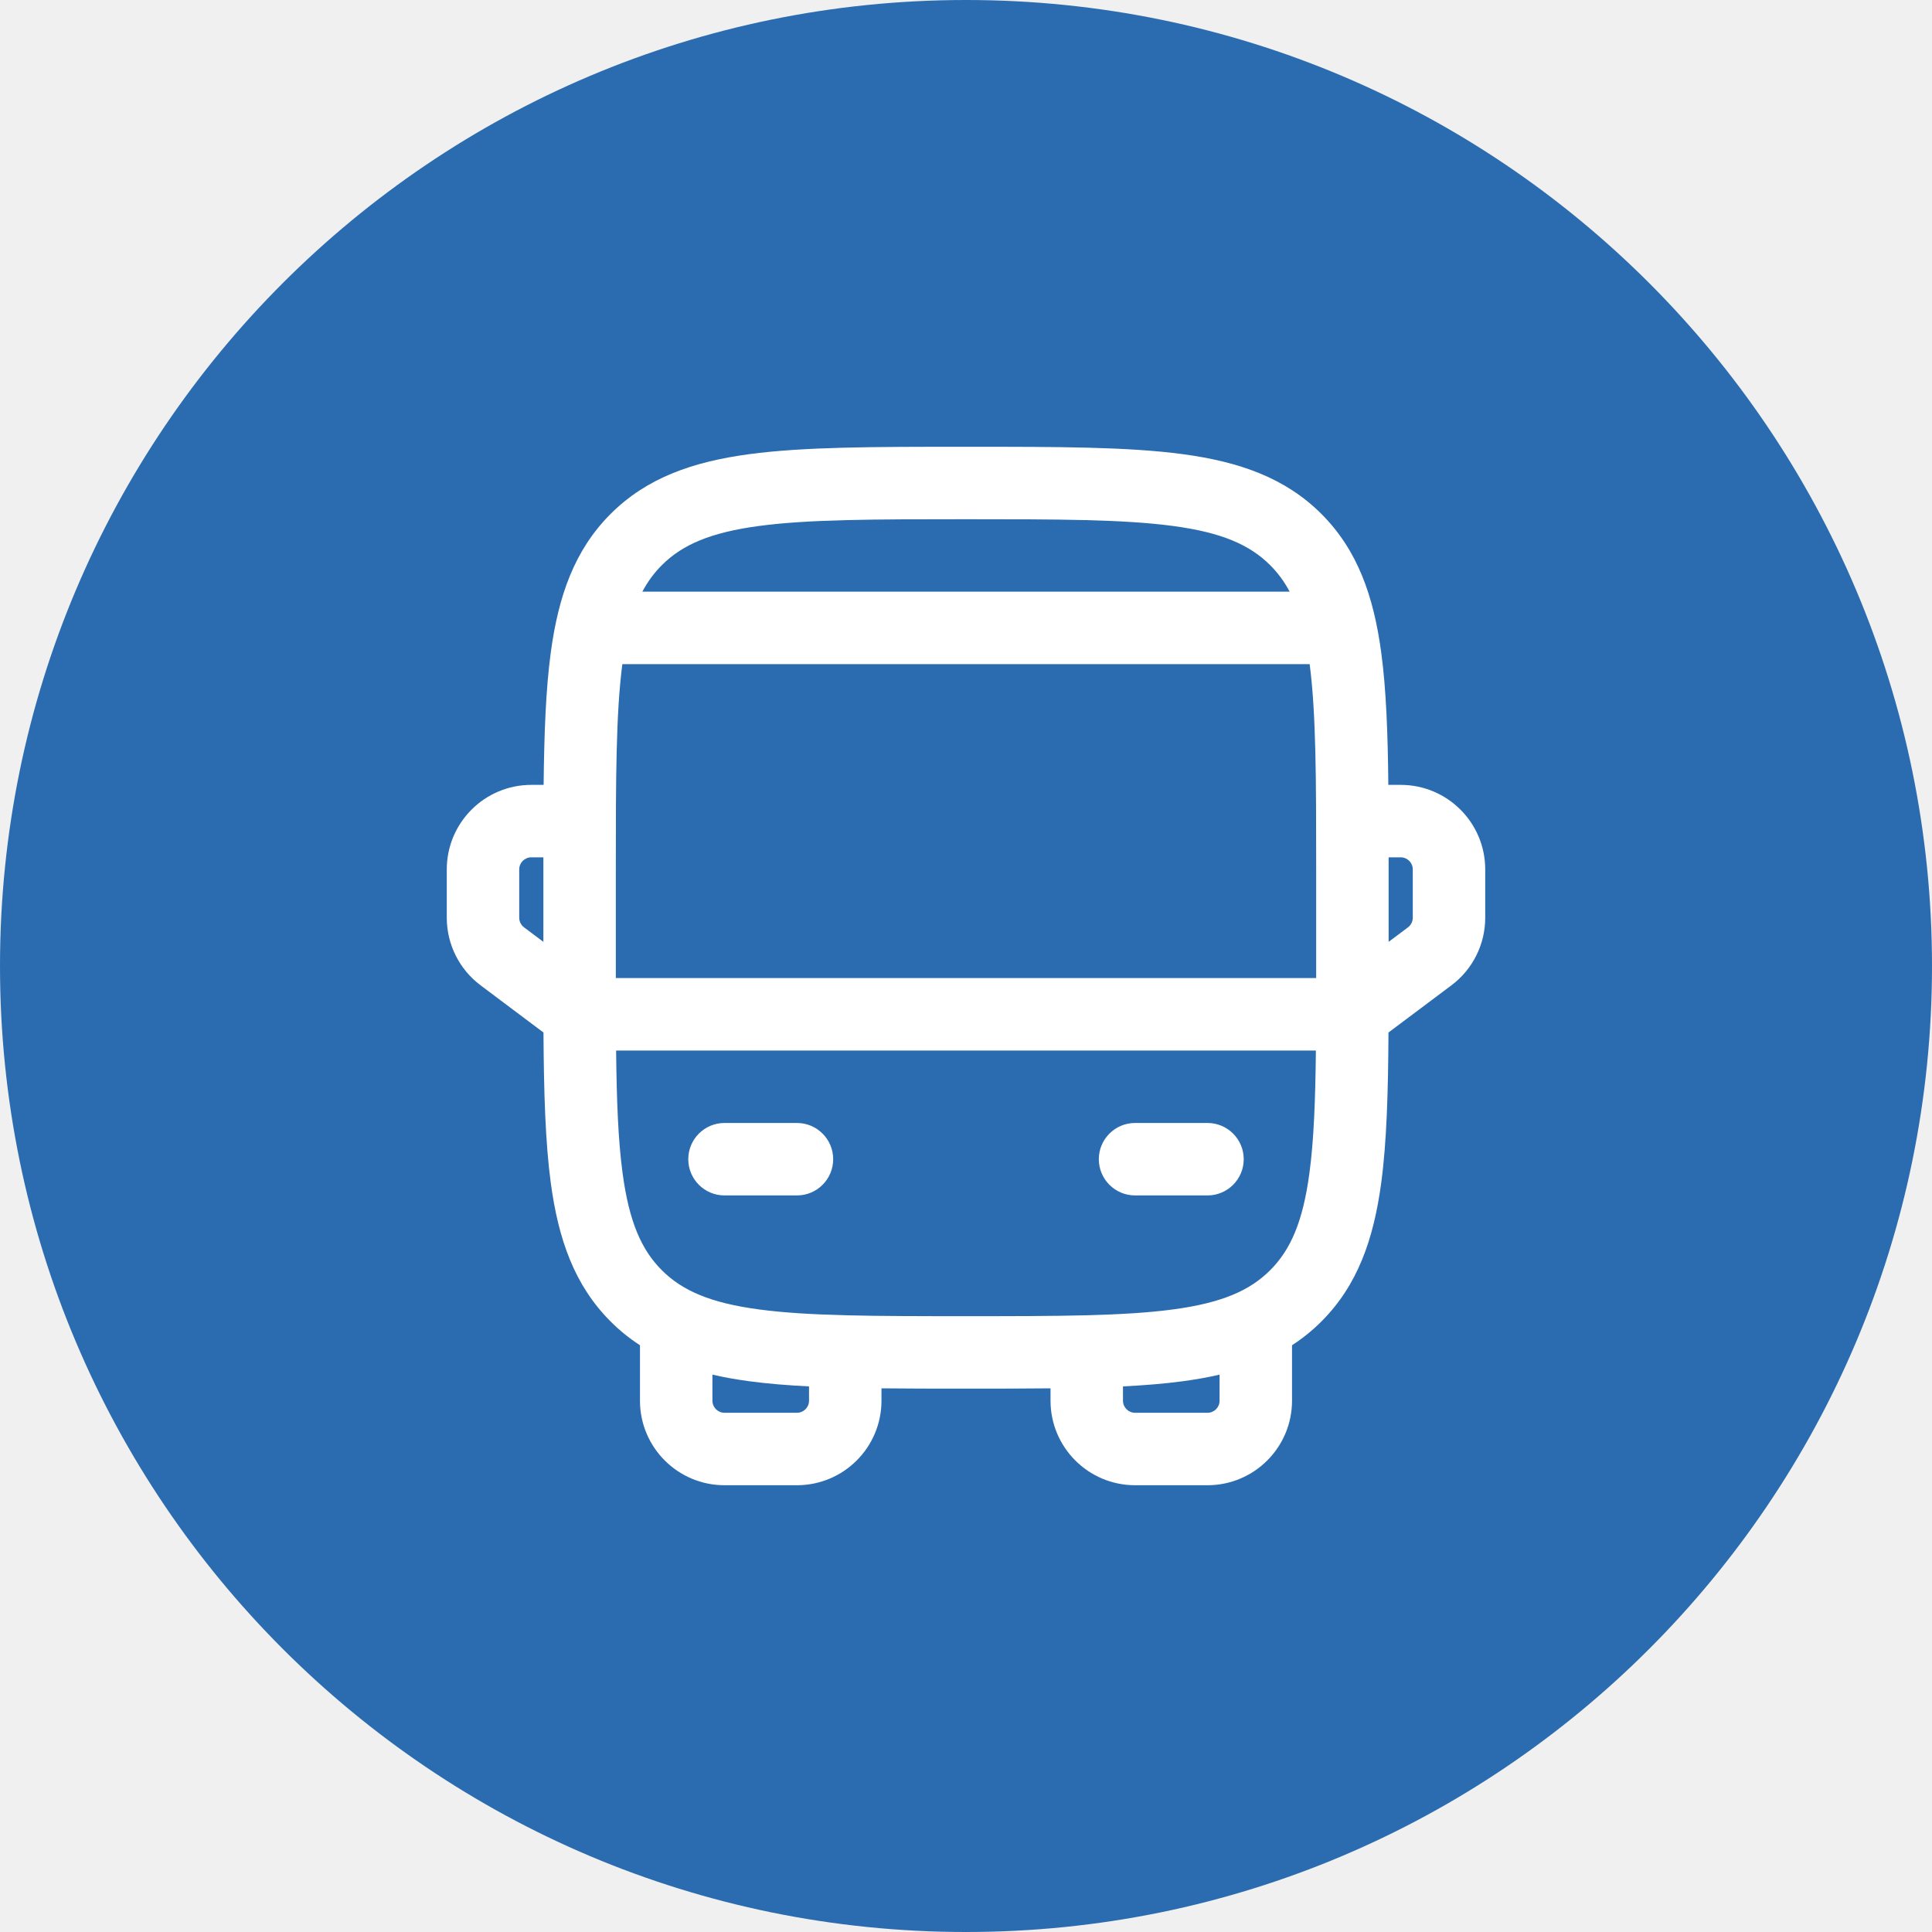
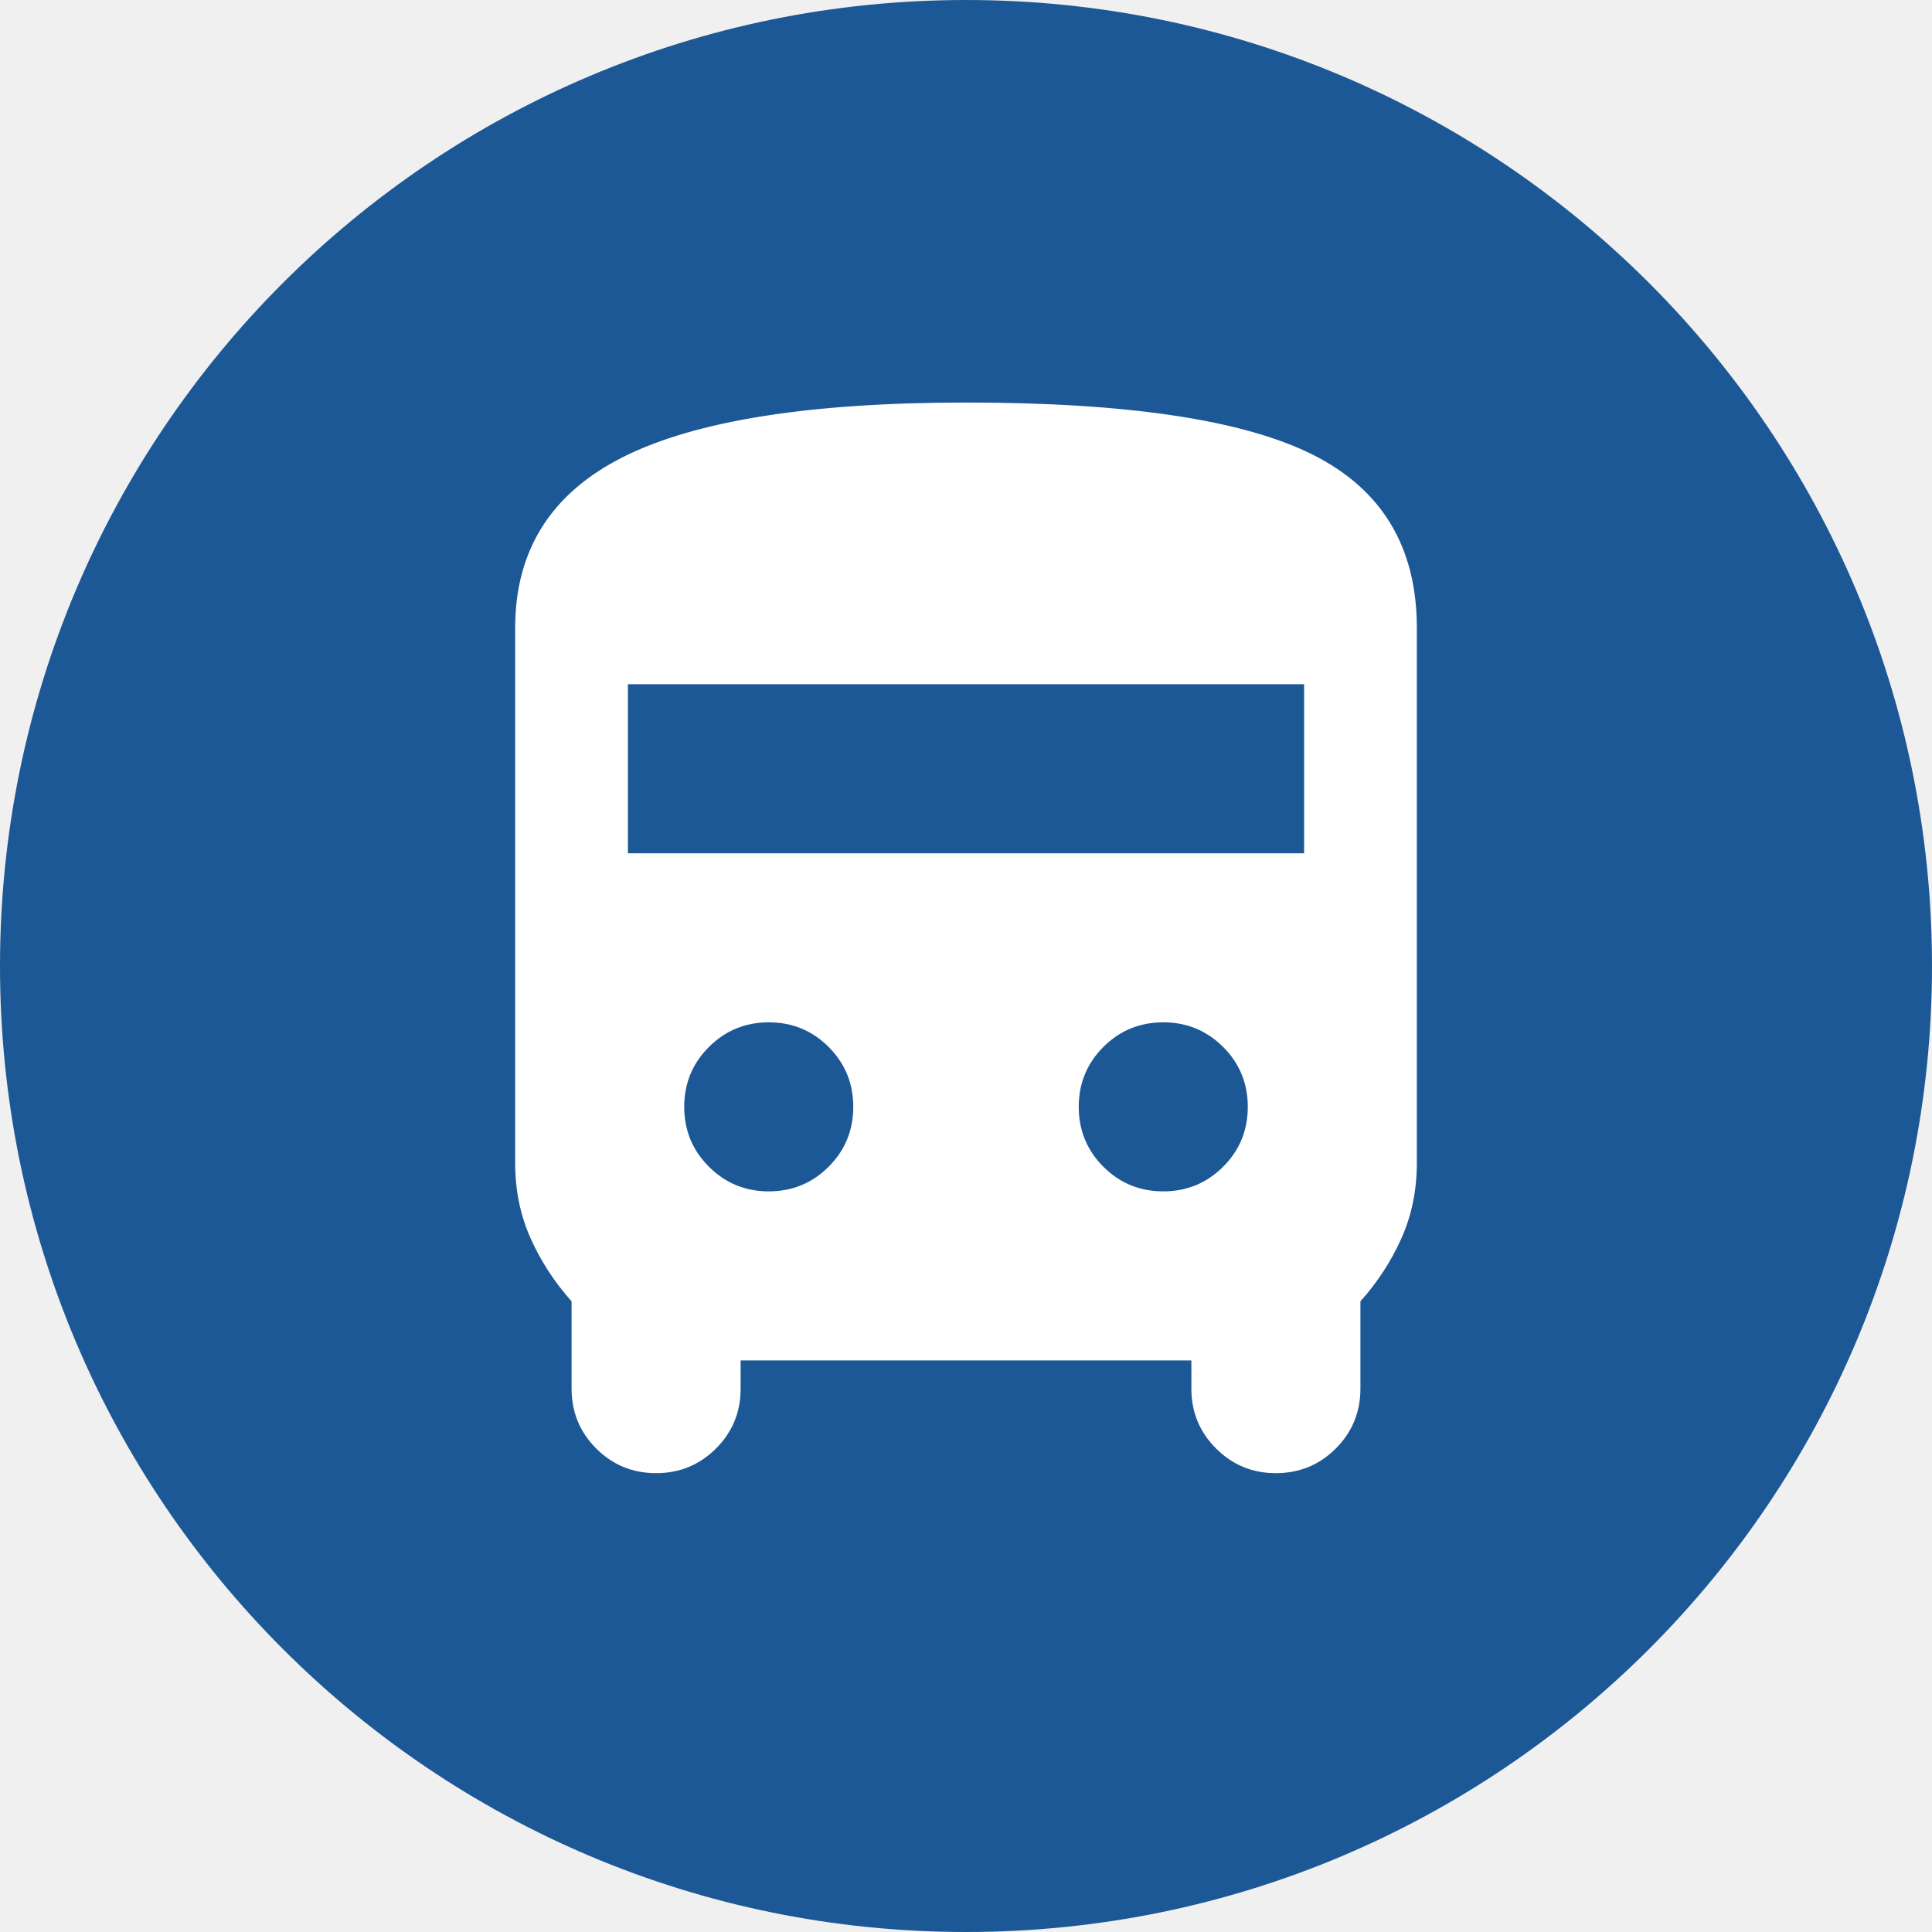
- <svg xmlns="http://www.w3.org/2000/svg" width="40" height="40" viewBox="0 0 40 40" fill="none">
-   <rect width="40" height="40" rx="20" fill="#2B6CB0" />
-   <mask id="path-2-inside-1_3789_16165" fill="white">
-     <path fill-rule="evenodd" clip-rule="evenodd" d="M19.944 9.25H20.056C21.894 9.25 23.35 9.25 24.489 9.403C25.661 9.561 26.61 9.893 27.359 10.641C28.107 11.39 28.439 12.339 28.597 13.511C28.7 14.275 28.733 15.181 28.744 16.25H29C29.966 16.25 30.75 17.034 30.75 18V19C30.75 19.551 30.491 20.07 30.05 20.4L28.747 21.377C28.74 22.609 28.711 23.637 28.597 24.489C28.439 25.661 28.107 26.61 27.359 27.359C27.169 27.549 26.966 27.712 26.75 27.852V29C26.75 29.966 25.966 30.75 25 30.75H23.5C22.534 30.75 21.75 29.966 21.75 29V28.744C21.225 28.75 20.662 28.75 20.056 28.75H19.944C19.338 28.75 18.775 28.75 18.25 28.744V29C18.25 29.966 17.466 30.75 16.5 30.75H15C14.034 30.75 13.25 29.966 13.25 29V27.852C13.034 27.712 12.831 27.549 12.641 27.359C11.893 26.61 11.561 25.661 11.403 24.489C11.289 23.637 11.26 22.609 11.252 21.377L9.95 20.4C9.509 20.07 9.25 19.551 9.25 19V18C9.25 17.034 10.034 16.25 11 16.25H11.255C11.267 15.181 11.3 14.275 11.403 13.511C11.561 12.339 11.893 11.39 12.641 10.641C13.39 9.893 14.339 9.561 15.511 9.403C16.65 9.25 18.106 9.25 19.944 9.25ZM11.25 17.75H11C10.862 17.75 10.75 17.862 10.75 18V19C10.75 19.079 10.787 19.153 10.85 19.2L11.25 19.5V17.944C11.25 17.879 11.25 17.814 11.25 17.75ZM12.756 21.75C12.767 22.784 12.798 23.608 12.89 24.289C13.025 25.295 13.279 25.875 13.702 26.298C14.125 26.721 14.705 26.975 15.711 27.11C16.738 27.248 18.093 27.25 20 27.25C21.907 27.25 23.262 27.248 24.289 27.11C25.295 26.975 25.875 26.721 26.298 26.298C26.721 25.875 26.975 25.295 27.11 24.289C27.202 23.608 27.233 22.784 27.244 21.75H12.756ZM27.25 20.25H12.75C12.75 20.168 12.75 20.084 12.75 20V18C12.75 16.117 12.752 14.773 12.885 13.75H27.115C27.248 14.773 27.25 16.117 27.25 18V20C27.25 20.084 27.25 20.168 27.25 20.25ZM28.75 19.5L29.15 19.2C29.213 19.153 29.25 19.079 29.25 19V18C29.25 17.862 29.138 17.75 29 17.75H28.75C28.75 17.814 28.75 17.879 28.75 17.944V19.5ZM26.701 12.25C26.588 12.037 26.455 11.859 26.298 11.702C25.875 11.279 25.295 11.025 24.289 10.89C23.262 10.752 21.907 10.75 20 10.75C18.093 10.75 16.738 10.752 15.711 10.89C14.705 11.025 14.125 11.279 13.702 11.702C13.545 11.859 13.412 12.037 13.299 12.25H26.701ZM14.75 28.46V29C14.75 29.138 14.862 29.25 15 29.25H16.5C16.638 29.25 16.75 29.138 16.75 29V28.704C16.301 28.681 15.889 28.648 15.511 28.597C15.246 28.561 14.992 28.517 14.75 28.46ZM23.25 28.704V29C23.25 29.138 23.362 29.25 23.5 29.25H25C25.138 29.25 25.25 29.138 25.25 29V28.46C25.008 28.517 24.754 28.561 24.489 28.597C24.112 28.648 23.699 28.681 23.25 28.704ZM14.25 24C14.25 23.586 14.586 23.25 15 23.25H16.5C16.914 23.25 17.25 23.586 17.25 24C17.25 24.414 16.914 24.75 16.5 24.75H15C14.586 24.75 14.25 24.414 14.25 24ZM22.75 24C22.75 23.586 23.086 23.25 23.5 23.25H25C25.414 23.25 25.75 23.586 25.75 24C25.75 24.414 25.414 24.75 25 24.75H23.5C23.086 24.75 22.75 24.414 22.75 24Z" />
-   </mask>
-   <path fill-rule="evenodd" clip-rule="evenodd" d="M19.944 9.25H20.056C21.894 9.25 23.35 9.25 24.489 9.403C25.661 9.561 26.61 9.893 27.359 10.641C28.107 11.39 28.439 12.339 28.597 13.511C28.7 14.275 28.733 15.181 28.744 16.25H29C29.966 16.25 30.75 17.034 30.75 18V19C30.75 19.551 30.491 20.07 30.05 20.4L28.747 21.377C28.74 22.609 28.711 23.637 28.597 24.489C28.439 25.661 28.107 26.61 27.359 27.359C27.169 27.549 26.966 27.712 26.75 27.852V29C26.75 29.966 25.966 30.75 25 30.75H23.5C22.534 30.75 21.75 29.966 21.75 29V28.744C21.225 28.75 20.662 28.75 20.056 28.75H19.944C19.338 28.75 18.775 28.75 18.25 28.744V29C18.25 29.966 17.466 30.75 16.5 30.75H15C14.034 30.75 13.25 29.966 13.25 29V27.852C13.034 27.712 12.831 27.549 12.641 27.359C11.893 26.61 11.561 25.661 11.403 24.489C11.289 23.637 11.26 22.609 11.252 21.377L9.95 20.4C9.509 20.07 9.25 19.551 9.25 19V18C9.25 17.034 10.034 16.25 11 16.25H11.255C11.267 15.181 11.3 14.275 11.403 13.511C11.561 12.339 11.893 11.39 12.641 10.641C13.39 9.893 14.339 9.561 15.511 9.403C16.65 9.25 18.106 9.25 19.944 9.25ZM11.25 17.75H11C10.862 17.75 10.75 17.862 10.75 18V19C10.75 19.079 10.787 19.153 10.85 19.2L11.25 19.5V17.944C11.25 17.879 11.25 17.814 11.25 17.75ZM12.756 21.75C12.767 22.784 12.798 23.608 12.89 24.289C13.025 25.295 13.279 25.875 13.702 26.298C14.125 26.721 14.705 26.975 15.711 27.11C16.738 27.248 18.093 27.25 20 27.25C21.907 27.25 23.262 27.248 24.289 27.11C25.295 26.975 25.875 26.721 26.298 26.298C26.721 25.875 26.975 25.295 27.11 24.289C27.202 23.608 27.233 22.784 27.244 21.75H12.756ZM27.25 20.25H12.75C12.75 20.168 12.75 20.084 12.75 20V18C12.75 16.117 12.752 14.773 12.885 13.75H27.115C27.248 14.773 27.25 16.117 27.25 18V20C27.25 20.084 27.25 20.168 27.25 20.25ZM28.75 19.5L29.15 19.2C29.213 19.153 29.25 19.079 29.25 19V18C29.25 17.862 29.138 17.75 29 17.75H28.75C28.75 17.814 28.75 17.879 28.75 17.944V19.5ZM26.701 12.25C26.588 12.037 26.455 11.859 26.298 11.702C25.875 11.279 25.295 11.025 24.289 10.89C23.262 10.752 21.907 10.75 20 10.75C18.093 10.75 16.738 10.752 15.711 10.89C14.705 11.025 14.125 11.279 13.702 11.702C13.545 11.859 13.412 12.037 13.299 12.25H26.701ZM14.75 28.46V29C14.75 29.138 14.862 29.25 15 29.25H16.5C16.638 29.25 16.75 29.138 16.75 29V28.704C16.301 28.681 15.889 28.648 15.511 28.597C15.246 28.561 14.992 28.517 14.75 28.46ZM23.25 28.704V29C23.25 29.138 23.362 29.25 23.5 29.25H25C25.138 29.25 25.25 29.138 25.25 29V28.46C25.008 28.517 24.754 28.561 24.489 28.597C24.112 28.648 23.699 28.681 23.25 28.704ZM14.25 24C14.25 23.586 14.586 23.25 15 23.25H16.5C16.914 23.25 17.25 23.586 17.25 24C17.25 24.414 16.914 24.75 16.5 24.75H15C14.586 24.75 14.25 24.414 14.25 24ZM22.75 24C22.75 23.586 23.086 23.25 23.5 23.25H25C25.414 23.25 25.75 23.586 25.75 24C25.75 24.414 25.414 24.75 25 24.75H23.5C23.086 24.75 22.75 24.414 22.75 24Z" fill="#2D3748" stroke="white" stroke-width="2" mask="url(#path-2-inside-1_3789_16165)" />
+ <svg xmlns="http://www.w3.org/2000/svg" width="20" height="20" viewBox="0 0 20 20" fill="none">
+   <circle cx="10" cy="10" r="10" fill="#1D5896" />
+   <path d="M7.667 14.083V14.375C7.667 14.618 7.582 14.825 7.412 14.995C7.241 15.165 7.035 15.25 6.792 15.25C6.549 15.25 6.342 15.165 6.172 14.995C6.002 14.825 5.917 14.618 5.917 14.375V13.471C5.742 13.276 5.601 13.06 5.494 12.822C5.387 12.584 5.333 12.323 5.333 12.041V6.5C5.333 5.693 5.708 5.102 6.456 4.728C7.205 4.354 8.386 4.167 10 4.167C11.672 4.167 12.868 4.346 13.588 4.706C14.307 5.066 14.667 5.664 14.667 6.5V12.041C14.667 12.323 14.613 12.584 14.506 12.822C14.399 13.06 14.258 13.276 14.083 13.471V14.375C14.083 14.618 13.998 14.825 13.828 14.995C13.658 15.165 13.451 15.25 13.208 15.25C12.965 15.25 12.759 15.165 12.589 14.995C12.418 14.825 12.333 14.618 12.333 14.375V14.083H7.667ZM6.5 8.833H13.5V7.083H6.5V8.833ZM7.958 12.333C8.201 12.333 8.408 12.248 8.578 12.078C8.748 11.908 8.833 11.701 8.833 11.458C8.833 11.215 8.748 11.008 8.578 10.838C8.408 10.668 8.201 10.583 7.958 10.583C7.715 10.583 7.509 10.668 7.339 10.838C7.168 11.008 7.083 11.215 7.083 11.458C7.083 11.701 7.168 11.908 7.339 12.078C7.509 12.248 7.715 12.333 7.958 12.333ZM12.042 12.333C12.285 12.333 12.491 12.248 12.662 12.078C12.832 11.908 12.917 11.701 12.917 11.458C12.917 11.215 12.832 11.008 12.662 10.838C12.491 10.668 12.285 10.583 12.042 10.583C11.799 10.583 11.592 10.668 11.422 10.838C11.252 11.008 11.167 11.215 11.167 11.458C11.167 11.701 11.252 11.908 11.422 12.078C11.592 12.248 11.799 12.333 12.042 12.333Z" fill="white" />
</svg>
